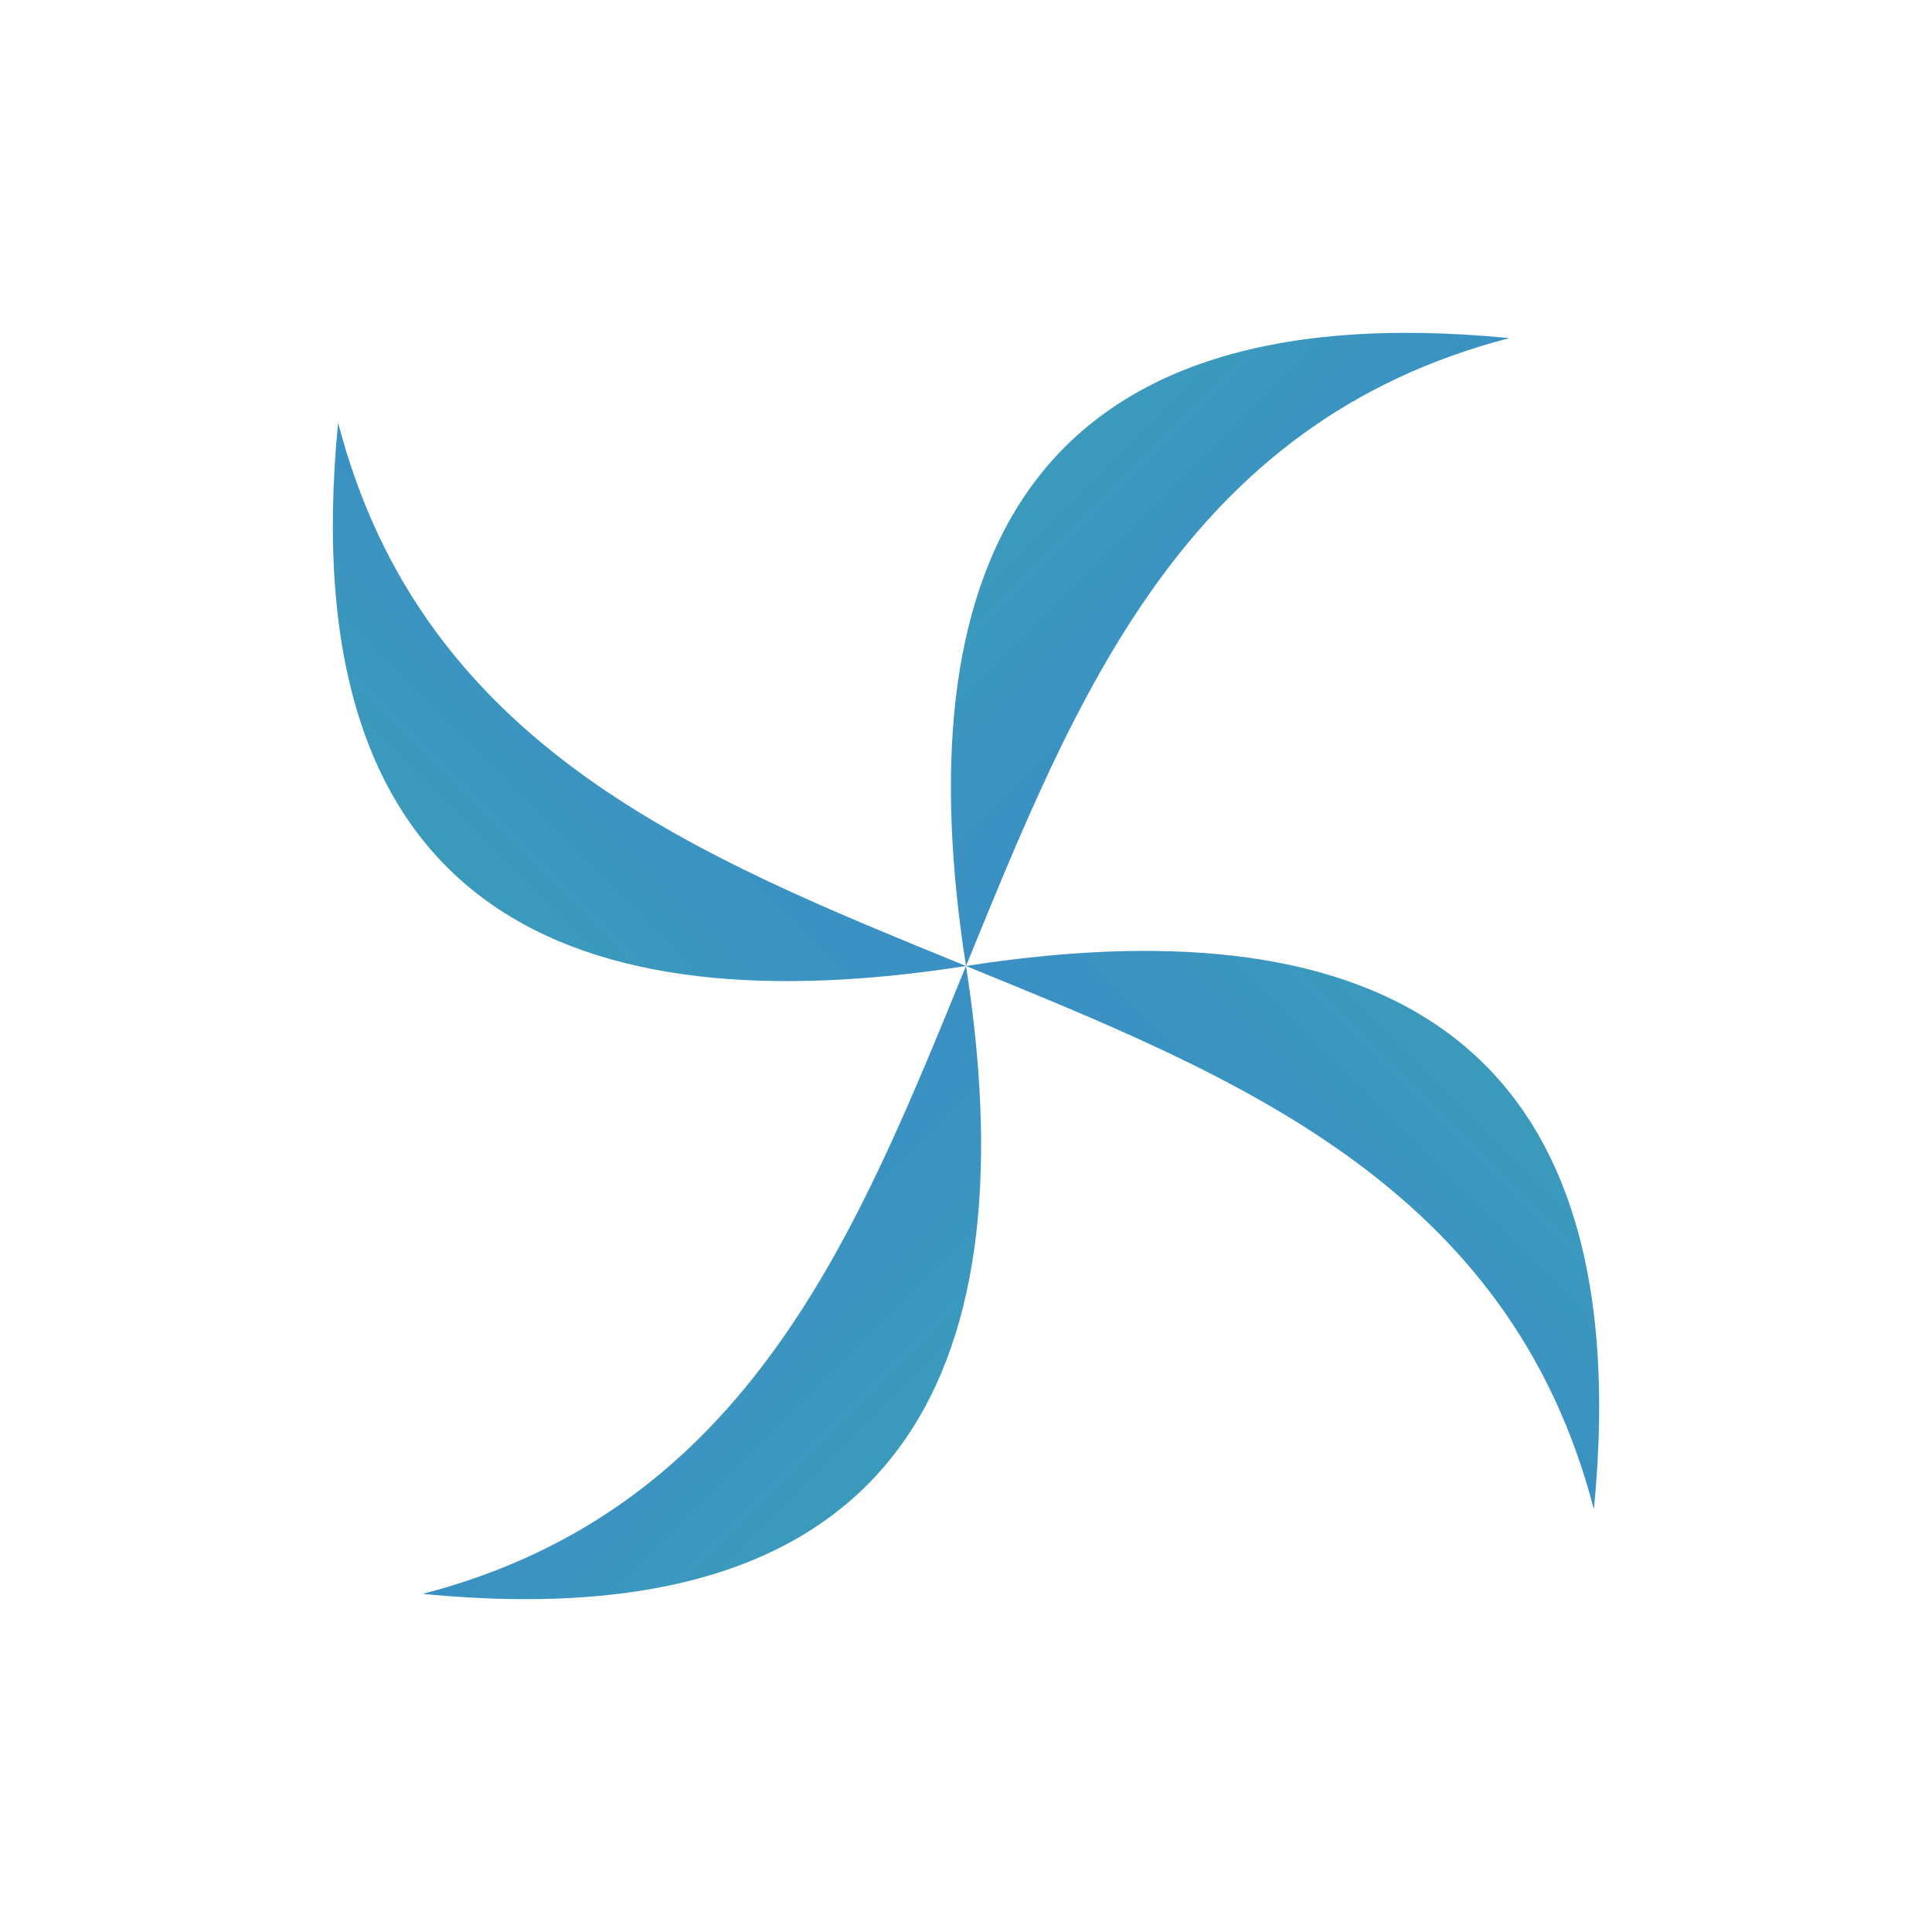
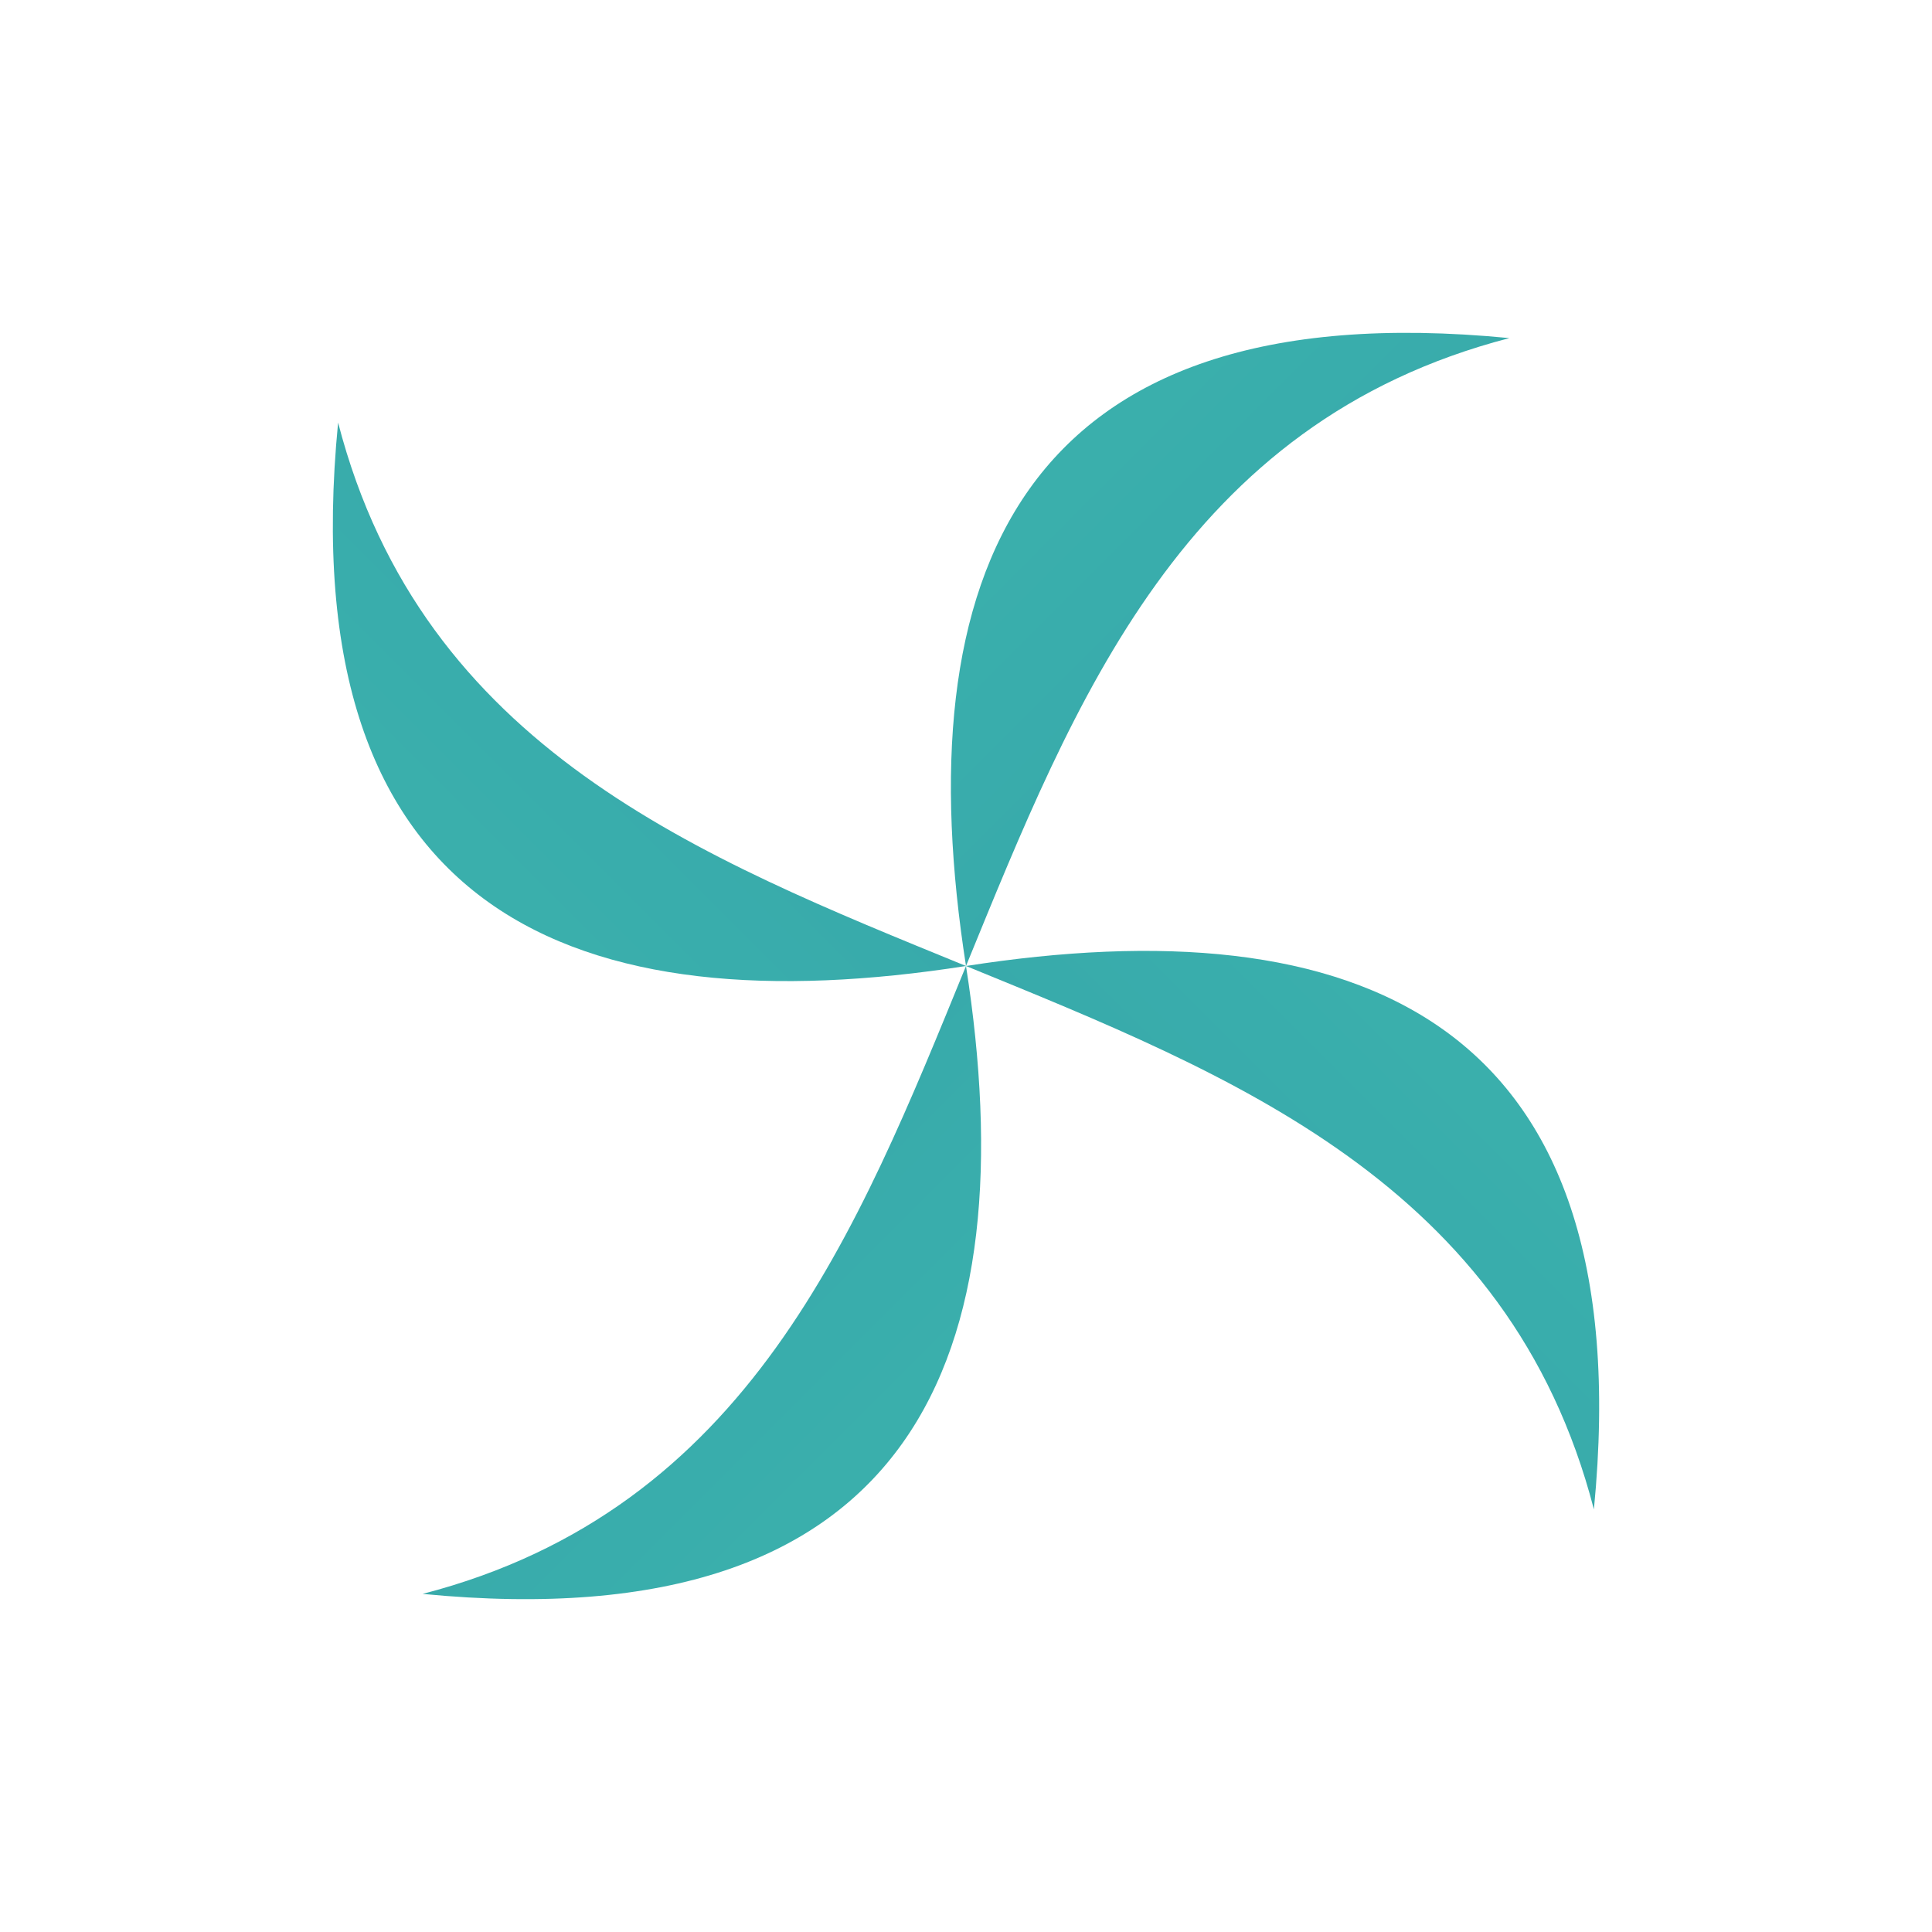
<svg xmlns="http://www.w3.org/2000/svg" width="320" height="320" viewBox="0 0 320 320" fill="none">
  <defs>
    <linearGradient id="lv" x1="40" y1="40" x2="280" y2="280" gradientUnits="userSpaceOnUse">
-       <stop offset="0" stop-color="#3FB6A8" />
-       <stop offset="0.5" stop-color="#3A8FC4" />
-       <stop offset="1" stop-color="#2E6FB0" />
+       <stop offset="0" stop-color="#3FBDB0" />
+       <stop offset="0.5" stop-color="#38AAAB" />
+       <stop offset="1" stop-color="#2F7AAF" />
    </linearGradient>
  </defs>
  <g fill="url(#lv)">
    <g>
      <path d="M160 160 C 150 96, 168 48, 250 56 C 196 70, 178 116, 160 160 Z" />
    </g>
    <g transform="rotate(90 160 160)">
      <path d="M160 160 C 150 96, 168 48, 250 56 C 196 70, 178 116, 160 160 Z" />
    </g>
    <g transform="rotate(180 160 160)">
      <path d="M160 160 C 150 96, 168 48, 250 56 C 196 70, 178 116, 160 160 Z" />
    </g>
    <g transform="rotate(270 160 160)">
      <path d="M160 160 C 150 96, 168 48, 250 56 C 196 70, 178 116, 160 160 Z" />
    </g>
  </g>
</svg>
